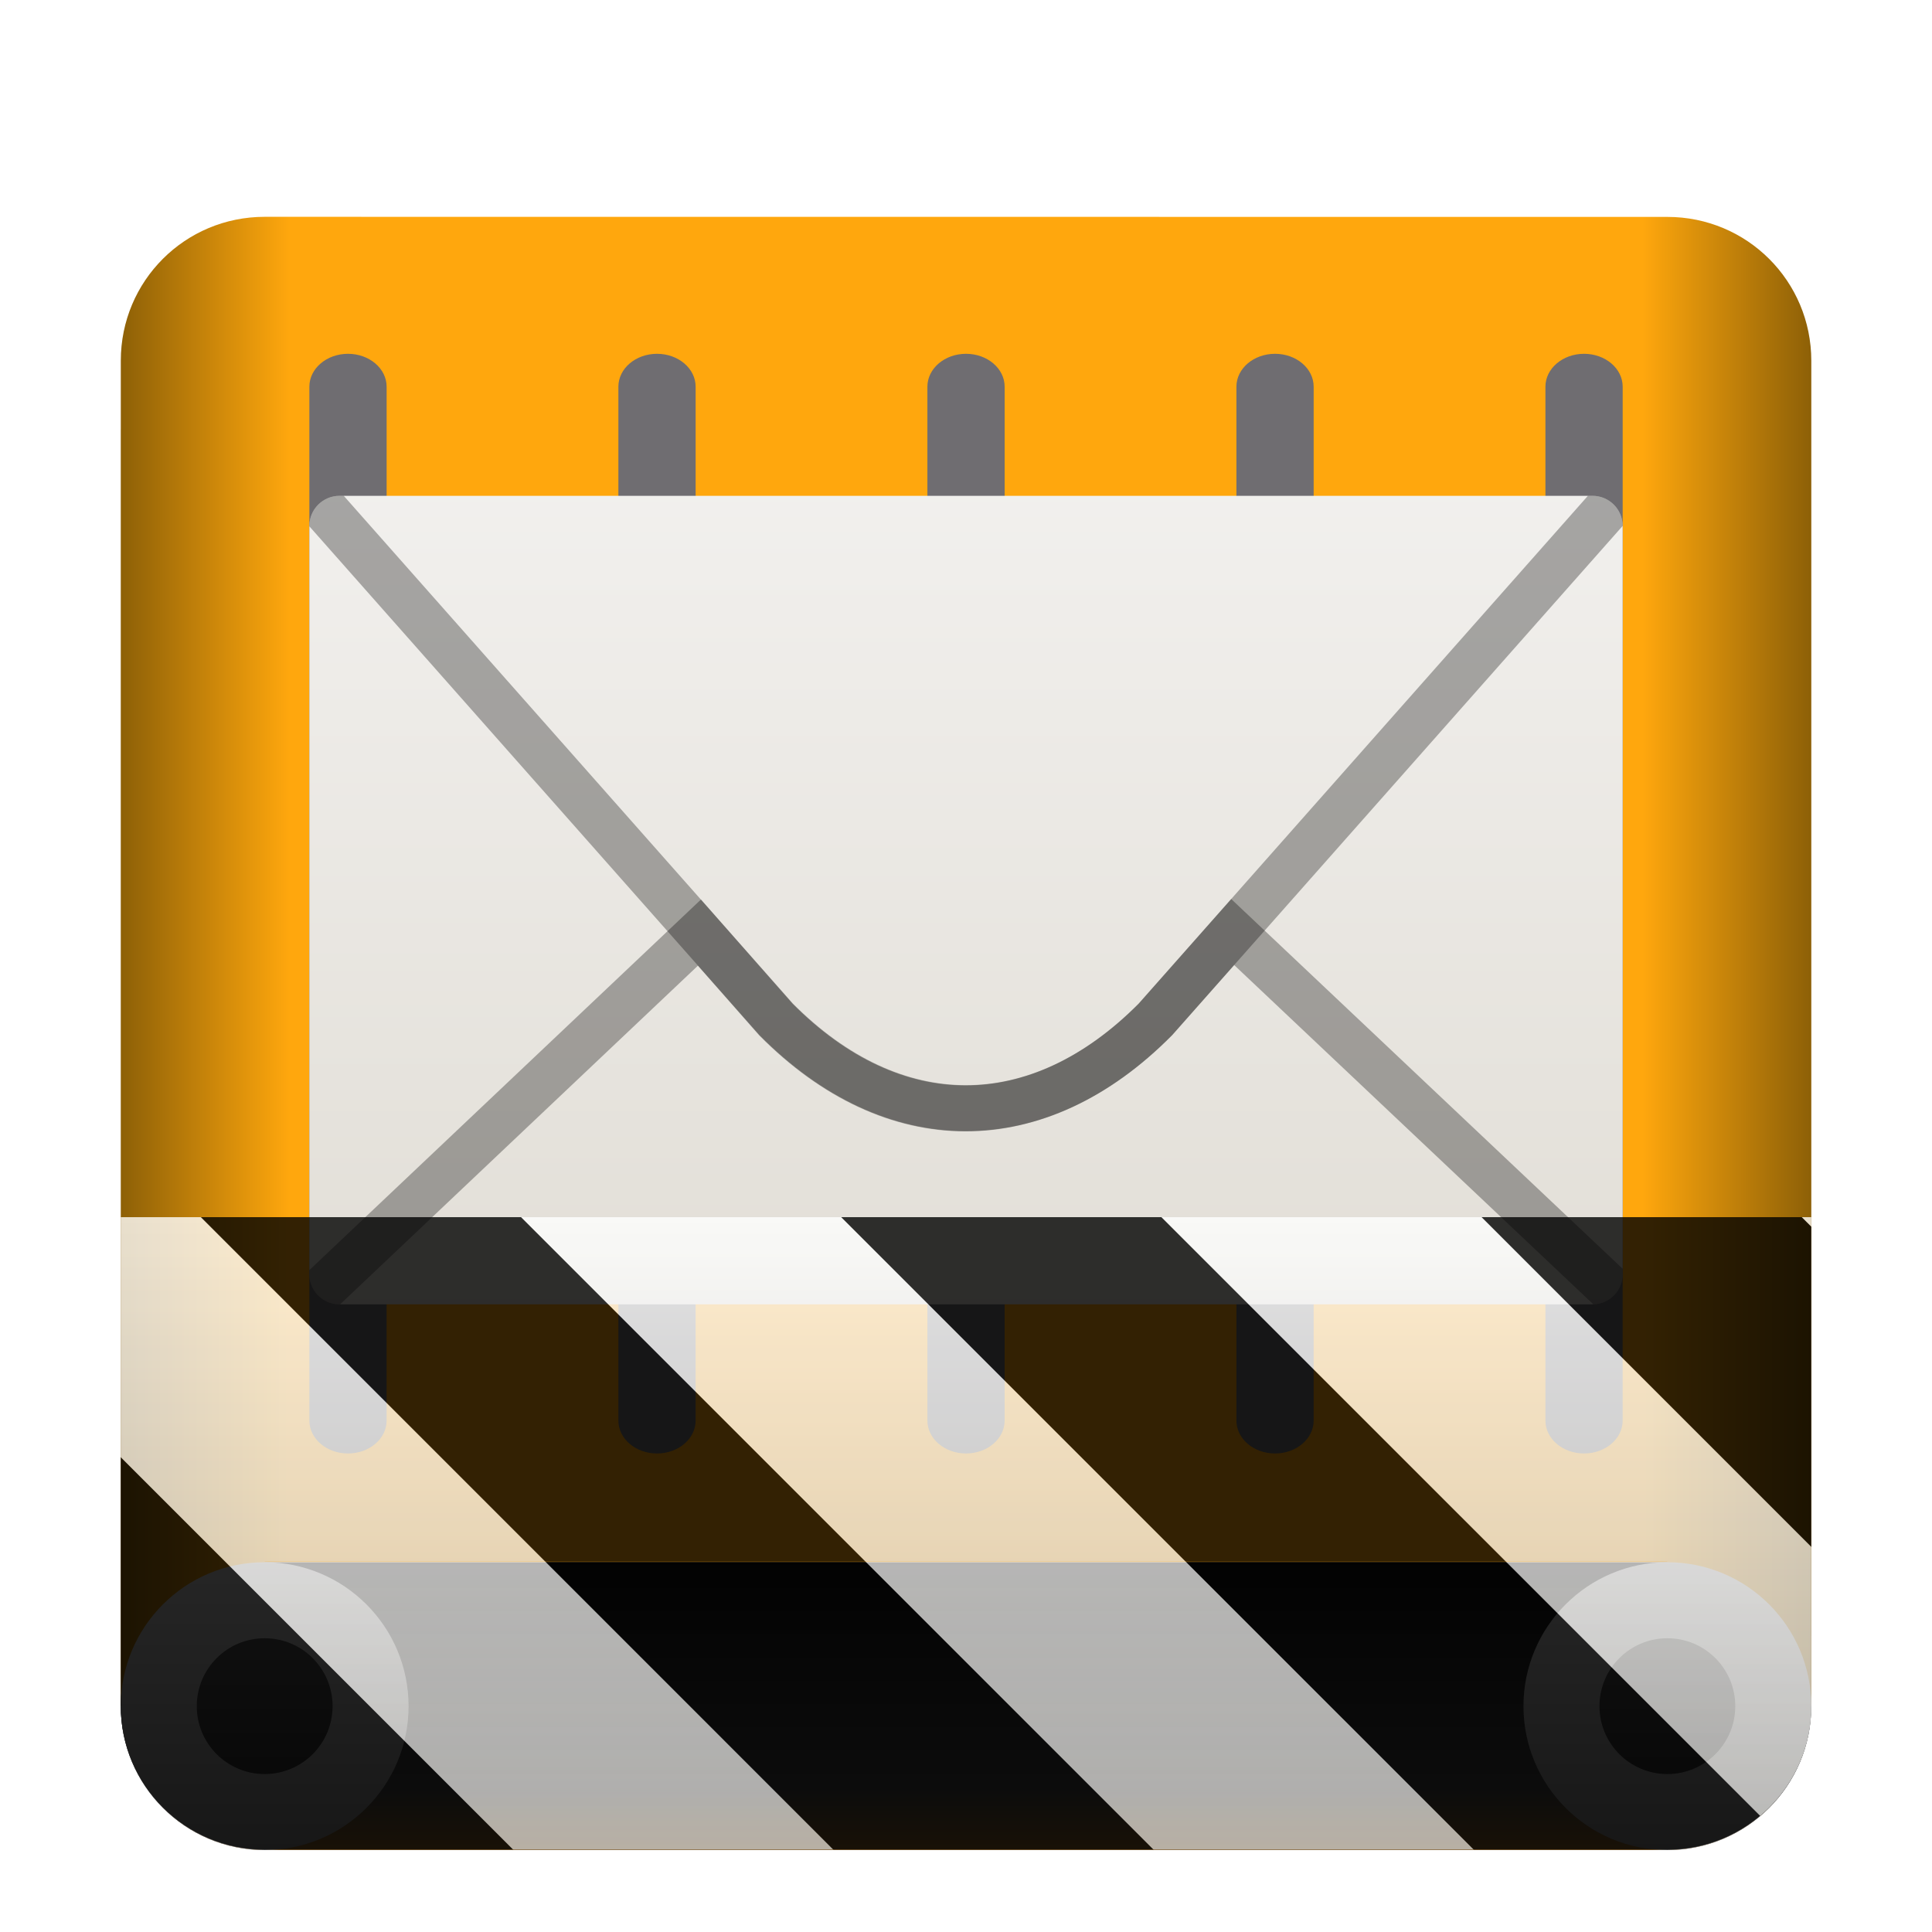
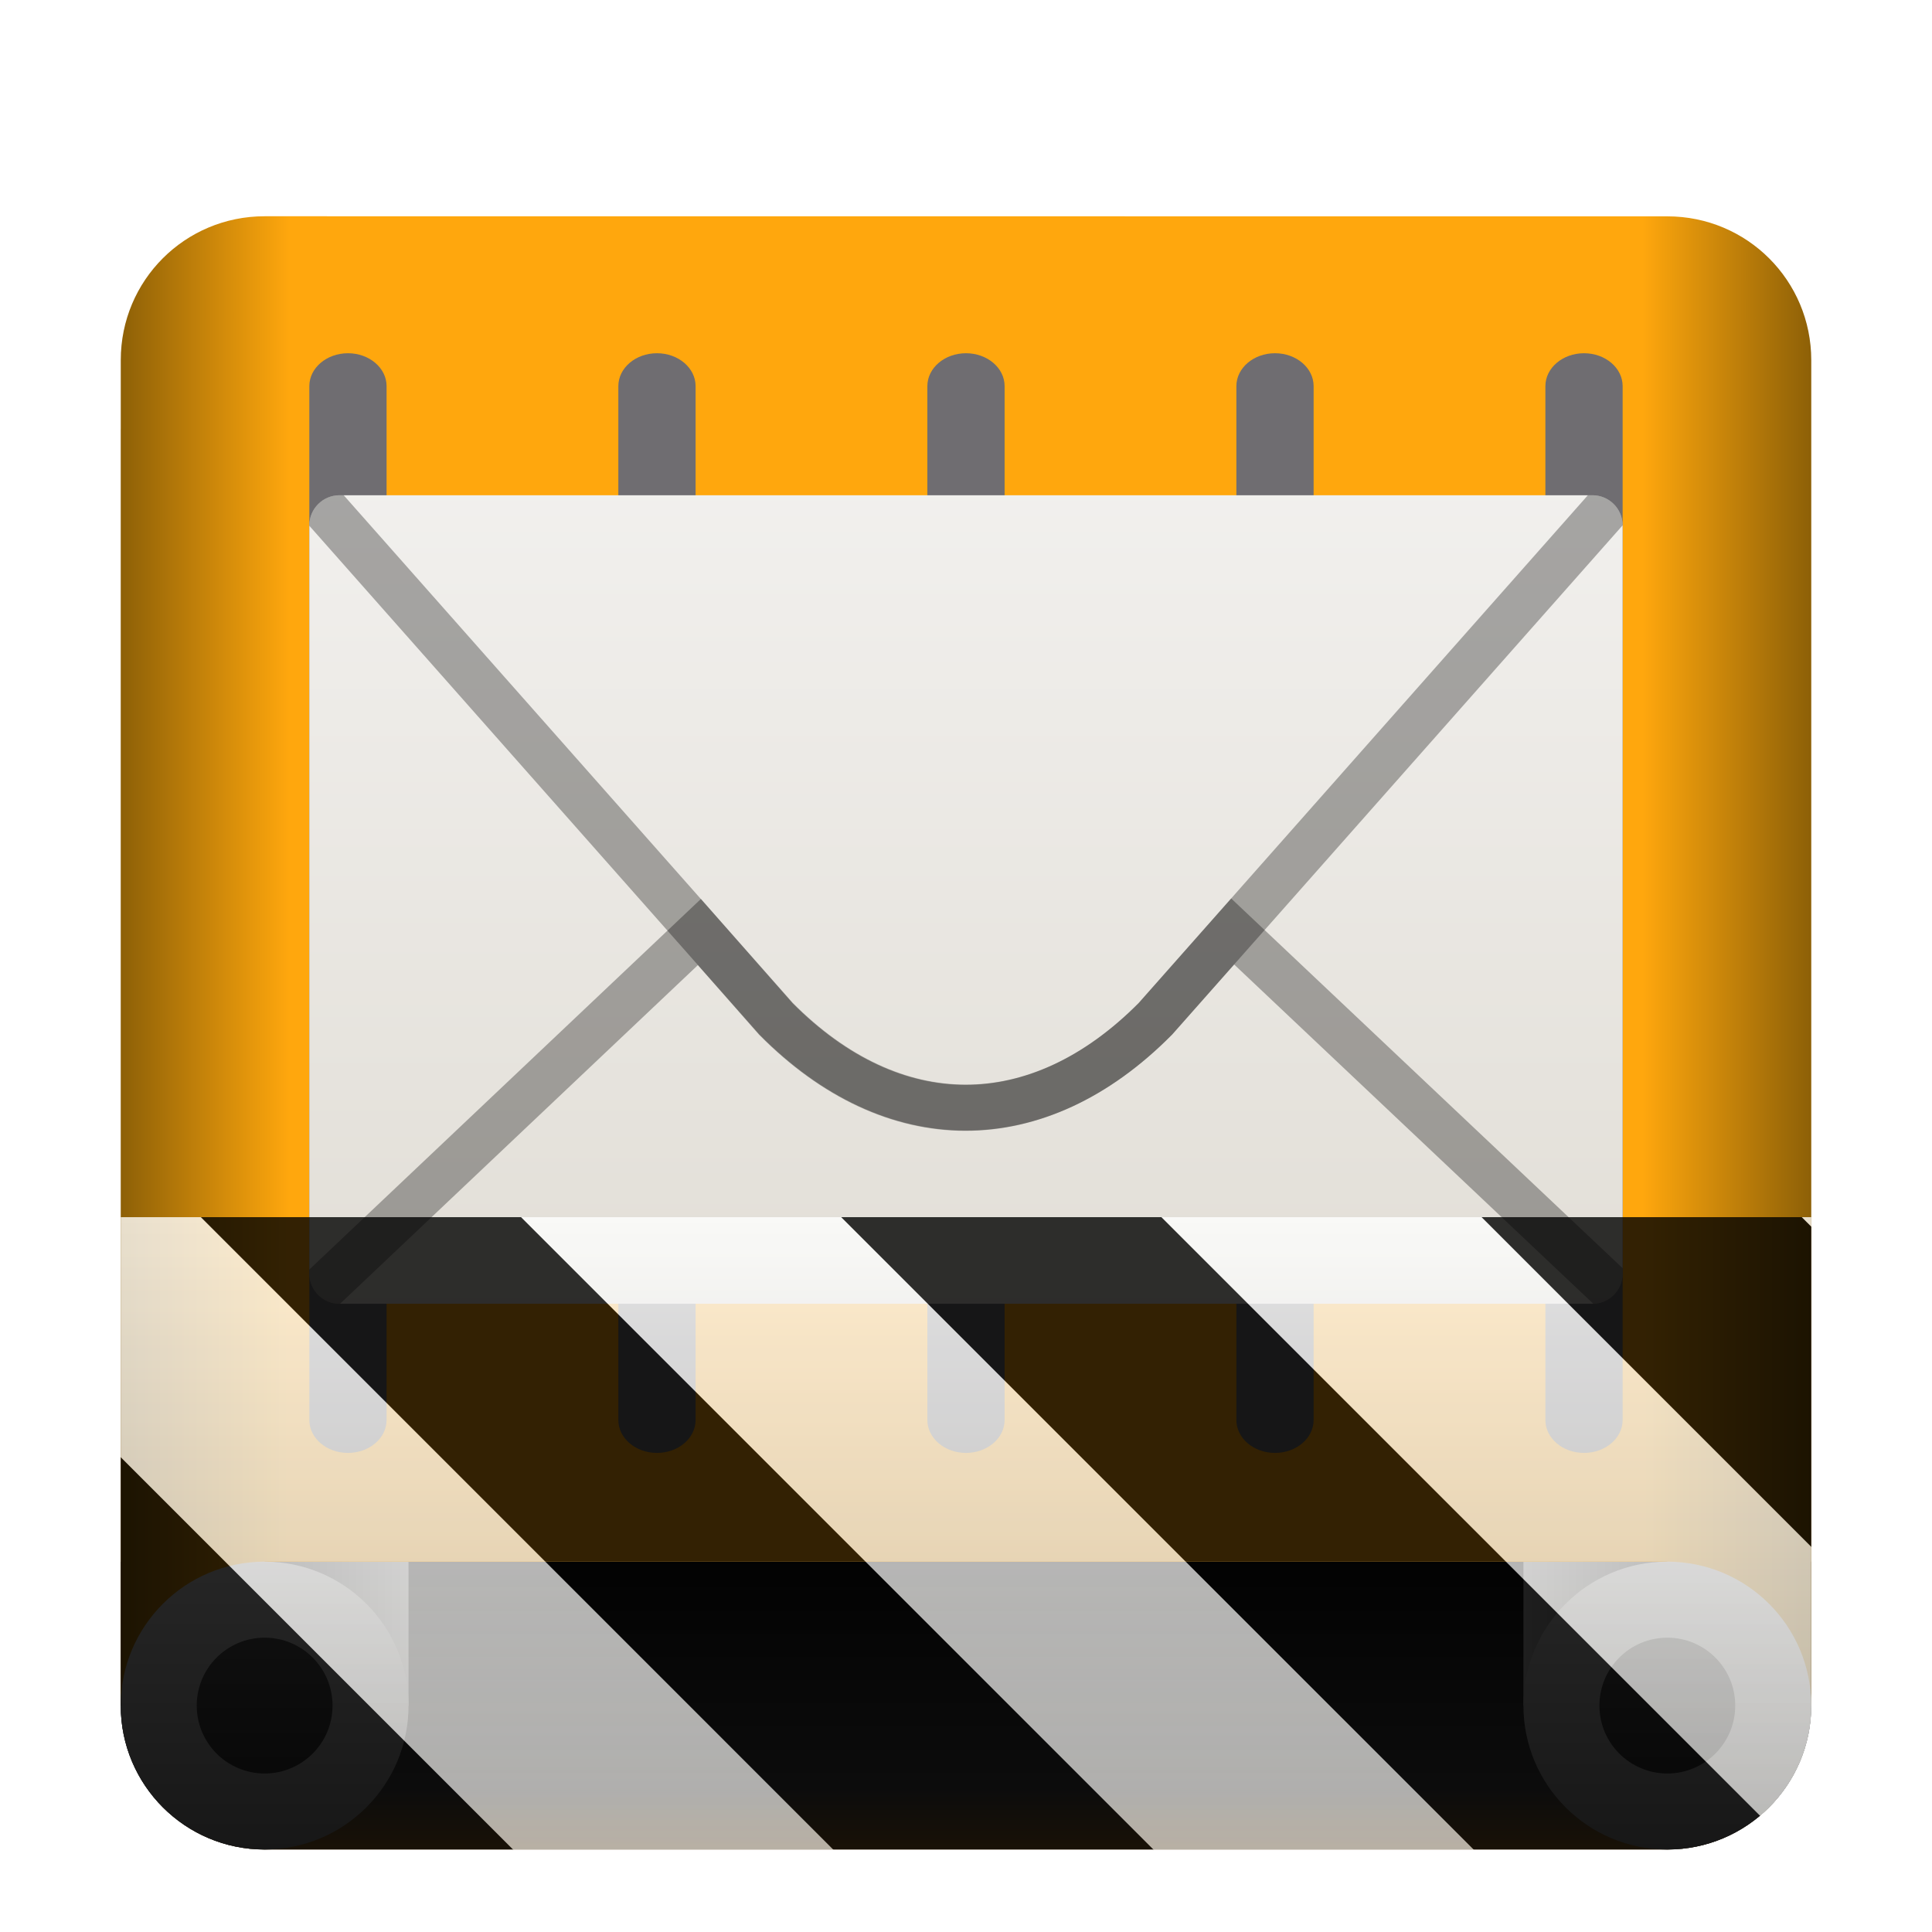
<svg xmlns="http://www.w3.org/2000/svg" xmlns:xlink="http://www.w3.org/1999/xlink" height="128px" viewBox="0 0 128 128" width="128px" version="1.1" id="svg60">
  <defs id="defs60">
+     <clipPath clipPathUnits="userSpaceOnUse" id="clipPath7">
+       <rect style="display:inline;fill:#f6f5f4;stroke-width:3.859;stroke-linecap:round;stroke-opacity:0.315;enable-background:new" id="rect7" width="88.005" height="54.18" x="-37.034" y="294.886" rx="2.023" ry="2.023" />
+     </clipPath>
+     <clipPath clipPathUnits="userSpaceOnUse" id="clipPath6">
+       <rect style="display:inline;fill:#f6f5f4;stroke-width:3.859;stroke-linecap:round;stroke-opacity:0.315;enable-background:new" id="rect6" width="88.005" height="54.18" x="-37.034" y="294.886" rx="2.023" ry="2.023" />
+     </clipPath>
    <linearGradient xlink:href="#linearGradient4" id="linearGradient6-9" x1="63.752" y1="268.436" x2="63.752" y2="287.505" gradientUnits="userSpaceOnUse" gradientTransform="matrix(1.004439,0,0,1,-0.03551232,0)" />
    <linearGradient id="linearGradient4">
      <stop style="stop-color:#0c0c0c;stop-opacity:1;" offset="0" id="stop5-6" />
      <stop style="stop-color:#3d3d3d;stop-opacity:1;" offset="0.79" id="stop6-2" />
      <stop style="stop-color:#7b5521;stop-opacity:1;" offset="1" id="stop8-9" />
    </linearGradient>
+     <linearGradient xlink:href="#linearGradient15" id="linearGradient22" gradientUnits="userSpaceOnUse" x1="17.535" y1="273.203" x2="27.068" y2="273.203" gradientTransform="translate(-128.0526,-546.3855)" />
+     <linearGradient id="linearGradient15">
+       <stop style="stop-color:#363636;stop-opacity:1;" offset="0" id="stop15" />
+       <stop style="stop-color:#9a9a9a;stop-opacity:1;" offset="1" id="stop16" />
+     </linearGradient>
+     <linearGradient xlink:href="#linearGradient15" id="linearGradient27" gradientUnits="userSpaceOnUse" gradientTransform="translate(-0.05379984,0.00525049)" x1="17.535" y1="273.203" x2="27.068" y2="273.203" />
    <linearGradient xlink:href="#linearGradient2" id="linearGradient3" x1="8" y1="239.32" x2="120" y2="239.32" gradientUnits="userSpaceOnUse" />
    <linearGradient id="linearGradient2">
      <stop style="stop-color:#8d6007;stop-opacity:1;" offset="0" id="stop2-3" />
      <stop style="stop-color:#ffa70d;stop-opacity:1;" offset="0.1" id="stop7-7" />
      <stop style="stop-color:#ffa70d;stop-opacity:1;" offset="0.9" id="stop4-5" />
      <stop style="stop-color:#8d6007;stop-opacity:1;" offset="1" id="stop3-9" />
    </linearGradient>
    <linearGradient xlink:href="#linearGradient13" id="linearGradient32" gradientUnits="userSpaceOnUse" x1="110.466" y1="268.436" x2="110.466" y2="287.505" />
    <linearGradient id="linearGradient13">
      <stop style="stop-color:#bcbcbc;stop-opacity:1;" offset="0" id="stop13" />
      <stop style="stop-color:#747474;stop-opacity:1;" offset="1" id="stop17" />
    </linearGradient>
    <linearGradient xlink:href="#linearGradient20" id="linearGradient33" gradientUnits="userSpaceOnUse" x1="17.534" y1="273.471" x2="17.534" y2="282.47" />
    <linearGradient id="linearGradient20">
      <stop style="stop-color:#484848;stop-opacity:1;" offset="0" id="stop20" />
      <stop style="stop-color:#2c2c2c;stop-opacity:1;" offset="1" id="stop21" />
    </linearGradient>
    <linearGradient xlink:href="#linearGradient18" id="linearGradient19" x1="6.969" y1="277.973" x2="6.969" y2="365.978" gradientUnits="userSpaceOnUse" />
    <linearGradient id="linearGradient18">
      <stop style="stop-color:#f6f5f4;stop-opacity:1;" offset="0" id="stop18" />
      <stop style="stop-color:#ddd9d0;stop-opacity:1;" offset="1" id="stop19" />
    </linearGradient>
-     <clipPath clipPathUnits="userSpaceOnUse" id="clipPath7">
-       <rect style="display:inline;fill:#f6f5f4;stroke-width:3.859;stroke-linecap:round;stroke-opacity:0.315;enable-background:new" id="rect7" width="88.005" height="54.18" x="-37.034" y="294.886" rx="2.023" ry="2.023" />
+     <clipPath clipPathUnits="userSpaceOnUse" id="clipPath7-7">
+       <rect style="display:inline;fill:#f6f5f4;stroke-width:3.859;stroke-linecap:round;stroke-opacity:0.315;enable-background:new" id="rect7-4" width="88.005" height="54.18" x="-37.034" y="294.886" rx="2.023" ry="2.023" />
    </clipPath>
-     <clipPath clipPathUnits="userSpaceOnUse" id="clipPath6">
-       <rect style="display:inline;fill:#f6f5f4;stroke-width:3.859;stroke-linecap:round;stroke-opacity:0.315;enable-background:new" id="rect6" width="88.005" height="54.18" x="-37.034" y="294.886" rx="2.023" ry="2.023" />
+     <clipPath clipPathUnits="userSpaceOnUse" id="clipPath6-4">
+       <rect style="display:inline;fill:#f6f5f4;stroke-width:3.859;stroke-linecap:round;stroke-opacity:0.315;enable-background:new" id="rect6-3" width="88.005" height="54.18" x="-37.034" y="294.886" rx="2.023" ry="2.023" />
    </clipPath>
    <linearGradient xlink:href="#linearGradient13" id="linearGradient1" gradientUnits="userSpaceOnUse" x1="110.466" y1="268.436" x2="110.466" y2="287.505" />
    <linearGradient xlink:href="#linearGradient20" id="linearGradient5" gradientUnits="userSpaceOnUse" x1="17.534" y1="273.471" x2="17.534" y2="282.47" />
  </defs>
  <filter id="a" height="1" width="1" x="0" y="0">
    <feColorMatrix color-interpolation-filters="sRGB" values="0 0 0 0 1 0 0 0 0 1 0 0 0 0 1 0 0 0 1 0" id="feColorMatrix1" />
  </filter>
  <linearGradient id="b" gradientTransform="matrix(1.004439 0 0 1 -0.035512 -164.9705)" gradientUnits="userSpaceOnUse" x1="63.752" x2="63.752" y1="222.218" y2="333.723">
    <stop offset="0.307" stop-color="#0c0c0c" id="stop1" />
    <stop offset="0.551" stop-color="#3d3d3d" id="stop2" />
  </linearGradient>
  <linearGradient id="c" gradientUnits="userSpaceOnUse" x1="8" x2="120" y1="74.35" y2="74.35">
    <stop offset="0" stop-color="#8d6007" id="stop3" />
    <stop offset="0.1" stop-color="#ffa70d" id="stop4" />
    <stop offset="0.9" stop-color="#ffa70d" id="stop5" />
    <stop offset="1" stop-color="#8d6007" id="stop6" />
  </linearGradient>
  <linearGradient id="d" gradientUnits="userSpaceOnUse" x1="110.466" x2="110.466" y1="103.466" y2="122.534">
    <stop offset="0" stop-color="#bcbcbc" id="stop7" />
    <stop offset="1" stop-color="#747474" id="stop8" />
  </linearGradient>
  <linearGradient id="e" gradientUnits="userSpaceOnUse" x1="17.534" x2="17.534" y1="108.501" y2="117.499">
    <stop offset="0" stop-color="#484848" id="stop9" />
    <stop offset="1" stop-color="#2c2c2c" id="stop10" />
  </linearGradient>
  <linearGradient id="f" gradientUnits="userSpaceOnUse" x1="64" x2="64" y1="16.091" y2="103.101">
    <stop offset="0" stop-color="#f6f5f4" id="stop11" />
    <stop offset="1" stop-color="#ddd9d0" id="stop12" />
  </linearGradient>
  <clipPath id="g">
    <path d="m 20 32 h 88 v 55 h -88 z m 0 0" id="path12" />
  </clipPath>
  <clipPath id="h">
    <path d="m 22.496 32.812 h 83.008 c 1.105 0 2 0.895 2 2 v 49.566 c 0 1.105 -0.895 2 -2 2 h -83.008 c -1.105 0 -2 -0.895 -2 -2 v -49.566 c 0 -1.105 0.895 -2 2 -2 z m 0 0" id="path13" />
  </clipPath>
  <clipPath id="i">
    <path d="m 20 44 h 88 v 43 h -88 z m 0 0" id="path14" />
  </clipPath>
  <clipPath id="j">
    <path d="m 22.496 32.812 h 83.008 c 1.105 0 2 0.895 2 2 v 49.566 c 0 1.105 -0.895 2 -2 2 h -83.008 c -1.105 0 -2 -0.895 -2 -2 v -49.566 c 0 -1.105 0.895 -2 2 -2 z m 0 0" id="path15" />
  </clipPath>
  <clipPath id="k">
    <path d="m 20 32 h 88 v 55 h -88 z m 0 0" id="path16" />
  </clipPath>
  <clipPath id="l">
    <path d="m 22.496 32.812 h 83.008 c 1.105 0 2 0.895 2 2 v 49.566 c 0 1.105 -0.895 2 -2 2 h -83.008 c -1.105 0 -2 -0.895 -2 -2 v -49.566 c 0 -1.105 0.895 -2 2 -2 z m 0 0" id="path17" />
  </clipPath>
  <clipPath id="m">
    <path d="m 20 44 h 88 v 43 h -88 z m 0 0" id="path18" />
  </clipPath>
  <clipPath id="n">
    <path d="m 22.496 32.812 h 83.008 c 1.105 0 2 0.895 2 2 v 49.566 c 0 1.105 -0.895 2 -2 2 h -83.008 c -1.105 0 -2 -0.895 -2 -2 v -49.566 c 0 -1.105 0.895 -2 2 -2 z m 0 0" id="path19" />
  </clipPath>
  <clipPath id="o">
    <rect height="128" width="128" id="rect19" />
  </clipPath>
  <clipPath id="p">
    <rect height="128" width="128" id="rect20" />
  </clipPath>
  <mask id="q">
    <g filter="url(#a)" id="g38">
      <g clip-path="url(#p)" filter="url(#a)" id="g37">
        <g clip-path="url(#o)" id="g36">
          <path d="m 17.535 103.465 h 92.93 c 5.266 0 9.535 4.27 9.535 9.535 s -4.27 9.535 -9.535 9.535 h -92.93 c -5.266 0 -9.535 -4.27 -9.535 -9.535 s 4.27 -9.535 9.535 -9.535 z m 0 0" fill="url(#b)" id="path20" />
          <path d="m 17.535 14.328 c -5.281 0 -9.535 4.25 -9.535 9.535 v 4.512 v 0.137 v 84.488 h 9.531 v -4.648 h 0.004 v -4.887 h 92.93 v 9.535 h 9.535 v -23.645 c 0.004 -0.023 0 -0.051 0 -0.074 v -4.266 c 0.004 -0.023 0 -0.051 0 -0.074 v -6.562 c 0.004 -0.023 0 -0.047 0 -0.074 v -4.266 c 0.004 -0.023 0 -0.047 0 -0.07 v -50.105 c 0 -5.281 -4.254 -9.531 -9.535 -9.531 z m 0 0" fill="url(#c)" id="path21" />
          <path d="m 23.055 23.402 c 1.414 0 2.559 0.977 2.559 2.184 v 68.496 c 0 1.203 -1.145 2.18 -2.559 2.18 c -1.414 0 -2.559 -0.977 -2.559 -2.18 v -68.496 c 0 -1.207 1.145 -2.184 2.559 -2.184 z m 0 0" fill="#6f6d71" id="path22" />
          <path d="m 43.527 23.402 c 1.414 0 2.559 0.977 2.559 2.184 v 68.496 c 0 1.203 -1.145 2.18 -2.559 2.18 c -1.414 0 -2.559 -0.977 -2.559 -2.18 v -68.496 c 0 -1.207 1.145 -2.184 2.559 -2.184 z m 0 0" fill="#6f6d71" id="path23" />
          <path d="m 64 23.402 c 1.414 0 2.559 0.977 2.559 2.184 v 68.496 c 0 1.203 -1.145 2.18 -2.559 2.18 s -2.559 -0.977 -2.559 -2.18 v -68.496 c 0 -1.207 1.145 -2.184 2.559 -2.184 z m 0 0" fill="#6f6d71" id="path24" />
          <path d="m 84.473 23.402 c 1.414 0 2.559 0.977 2.559 2.184 v 68.496 c 0 1.203 -1.145 2.18 -2.559 2.18 c -1.414 0 -2.559 -0.977 -2.559 -2.18 v -68.496 c 0 -1.207 1.145 -2.184 2.559 -2.184 z m 0 0" fill="#6f6d71" id="path25" />
          <path d="m 104.945 23.402 c 1.414 0 2.559 0.977 2.559 2.184 v 68.496 c 0 1.203 -1.145 2.18 -2.559 2.18 c -1.414 0 -2.559 -0.977 -2.559 -2.18 v -68.496 c 0 -1.207 1.145 -2.184 2.559 -2.184 z m 0 0" fill="#6f6d71" id="path26" />
          <path d="m 27.066 113 c 0 5.266 -4.266 9.535 -9.531 9.535 s -9.535 -4.27 -9.535 -9.535 s 4.27 -9.535 9.535 -9.535 s 9.531 4.27 9.531 9.535 z m 0 0" fill="url(#d)" id="path27" />
          <path d="m 22.035 113 c 0 2.484 -2.016 4.5 -4.5 4.5 s -4.5 -2.016 -4.5 -4.5 s 2.016 -4.5 4.5 -4.5 s 4.5 2.016 4.5 4.5 z m 0 0" fill="url(#e)" id="path28" />
          <path d="m 120 113 c 0 5.266 -4.27 9.535 -9.535 9.535 s -9.535 -4.27 -9.535 -9.535 s 4.27 -9.535 9.535 -9.535 s 9.535 4.27 9.535 9.535 z m 0 0" fill="url(#d)" id="path29" />
          <path d="m 114.965 113 c 0 2.484 -2.016 4.5 -4.5 4.5 s -4.5 -2.016 -4.5 -4.5 s 2.016 -4.5 4.5 -4.5 s 4.5 2.016 4.5 4.5 z m 0 0" fill="url(#e)" id="path30" />
          <path d="m 22.496 32.812 h 83.008 c 1.105 0 2 0.895 2 2 v 49.566 c 0 1.105 -0.895 2 -2 2 h -83.008 c -1.105 0 -2 -0.895 -2 -2 v -49.566 c 0 -1.105 0.895 -2 2 -2 z m 0 0" fill="url(#f)" id="path31" />
          <g clip-path="url(#k)" id="g33">
            <g clip-path="url(#l)" id="g32">
              <path d="m -36.345 295.384 l 30.58 34.571 c 7.835 7.906 17.514 7.997 25.424 0.016 l 30.608 -34.598" fill="none" stroke="#000000" stroke-linecap="round" stroke-opacity="0.315" stroke-width="3.08" transform="matrix(0.988693 0 0 0.988693 57.1098 -258.7391)" id="path32" />
            </g>
          </g>
          <g clip-path="url(#m)" id="g35">
            <g clip-path="url(#n)" id="g34">
              <path d="m -36.515 348.401 l 25.622 -24.247 l 5.128 5.836 c 7.835 7.906 17.514 7.961 25.424 -0.02 c 0 0 5.18 -5.851 5.18 -5.851 l 25.653 24.235" fill="none" stroke="#000000" stroke-linecap="round" stroke-opacity="0.315" stroke-width="3.08" transform="matrix(0.988693 0 0 0.988693 57.1098 -258.7391)" id="path33" />
            </g>
          </g>
        </g>
      </g>
    </g>
  </mask>
  <mask id="r">
    <g filter="url(#a)" id="g39">
      <rect fill-opacity="0.8" height="184.32" width="184.32" x="-28.16" y="-28.16" id="rect38" />
    </g>
  </mask>
  <linearGradient id="s" gradientTransform="matrix(0 0.37 -0.98462 0 295.385 -30.36)" gradientUnits="userSpaceOnUse" x1="300" x2="428" y1="235" y2="235">
    <stop offset="0" stop-color="#f9f06b" id="stop39" style="stop-color:#ffffff;stop-opacity:1;" />
    <stop offset="1" stop-color="#f5c211" id="stop40" style="stop-color:#c0bfbc;stop-opacity:1;" />
  </linearGradient>
  <clipPath id="t">
    <rect height="128" width="128" id="rect40" />
  </clipPath>
  <clipPath id="u">
    <rect height="128" width="128" id="rect41" />
  </clipPath>
-   <g id="layer5" style="display:inline;enable-background:new" transform="translate(0.00152219,-171.9639)">
+   <g id="layer5" style="display:inline;enable-background:new" transform="translate(-9.891145e-4,-172.0013)">
    <g id="g3" transform="translate(0,7.02947)">
      <rect style="display:inline;fill:url(#linearGradient6-9);fill-opacity:1;stroke:none;stroke-width:20.044;enable-background:new" id="rect4-7" width="112" height="19.069" x="8" y="268.436" ry="9.534" />
+       <g id="g31">
+         <rect style="display:inline;fill:url(#linearGradient22);fill-opacity:1;stroke:none;stroke-width:37.795;stroke-linecap:round;enable-background:new" id="rect3-5" width="19.068" height="9.534" x="-120.053" y="-277.949" ry="0" rx="0" transform="rotate(-179.9889)" />
+         <rect style="display:inline;fill:url(#linearGradient27);fill-opacity:1;stroke:none;stroke-width:37.795;stroke-linecap:round;enable-background:new" id="rect3-5-3" width="19.068" height="9.534" x="7.946" y="268.442" ry="0" rx="0" transform="rotate(-0.01109131,-0.00461442,4.227611)" />
+       </g>
      <path id="rect2" style="display:inline;fill:url(#linearGradient3);stroke:none;stroke-width:17.912;enable-background:new" d="m 17.535,179.299 c -5.282,0 -9.533,4.251 -9.533,9.533 v 4.34 0.172 C 8.001,193.39 8,193.436 8,193.482 v 4.34 6.637 4.34 31.979 2.809 0.004 1.527 2.809 0.004 3.824 2.809 0.002 1.529 2.809 0.002 3.752 4.34 6.635 4.34 h 9.533 v -4.34 -0.311 h 0.002 v -4.34 -0.545 h 92.93 v 4.885 0.311 4.34 H 120 v -4.34 -0.311 h 0.002 v -4.34 -5.232 -4.34 -5.082 c 1.9e-4,-0.025 0,-0.049 0,-0.074 v -1.404 -2.861 c 1.9e-4,-0.025 0,-0.049 0,-0.074 v -1.404 -5.158 c 1.9e-4,-0.025 0,-0.047 0,-0.072 v -1.404 -2.863 c 1.9e-4,-0.025 0,-0.047 0,-0.072 v -1.404 -33.385 -4.34 -6.635 -4.34 c 0,-5.282 -4.255,-9.533 -9.537,-9.533 z" />
      <g id="layer5-3" transform="matrix(1.279567,0,0,1.401096,-17.89226,-97.44913)" style="display:inline;enable-background:new">
        <rect style="display:inline;fill:#6f6d71;fill-opacity:1;stroke:none;stroke-width:1;enable-background:new" id="slat5-0-2-1-7" x="30" y="204" width="4" height="52" rx="2" ry="1.556" />
        <rect style="display:inline;fill:#6f6d71;fill-opacity:1;stroke:none;stroke-width:1;enable-background:new" id="slat5-0-2-1" x="46" y="204" width="4" height="52" rx="2" ry="1.556" />
        <rect style="display:inline;fill:#6f6d71;fill-opacity:1;stroke:none;stroke-width:1;enable-background:new" id="slat5-0-2" x="62" y="204" width="4" height="52" rx="2" ry="1.556" />
        <rect style="display:inline;fill:#6f6d71;fill-opacity:1;stroke:none;stroke-width:1.44;enable-background:new" id="slat5-0" x="81.914" y="194.016" width="5.118" height="84.245" rx="2.559" ry="2.521" transform="matrix(0.7815146,0,0,0.6172486,13.98306,84.2438)" />
        <rect style="display:inline;fill:#6f6d71;fill-opacity:1;stroke:none;enable-background:new" id="slat5" x="94" y="204" width="4" height="52" rx="2" ry="1.556" />
      </g>
    </g>
    <g id="g4" transform="translate(0,7.029485)">
      <g id="g2">
        <circle style="display:inline;fill:url(#linearGradient1);fill-opacity:1;stroke:none;stroke-width:20;enable-background:new" id="path4" cx="17.534" cy="277.971" r="9.534" />
        <circle style="fill:url(#linearGradient5);stroke-width:20" id="path1" cx="17.534" cy="277.971" r="4.499" />
      </g>
      <g id="g1">
        <circle style="display:inline;fill:url(#linearGradient32);fill-opacity:1;stroke:none;stroke-width:20;enable-background:new" id="path3" cx="110.466" cy="277.971" r="9.534" />
        <circle style="display:inline;fill:url(#linearGradient33);stroke-width:20;enable-background:new" id="path1-6" cx="110.466" cy="277.971" r="4.499" />
      </g>
    </g>
    <g id="layer6" style="display:inline;enable-background:new" transform="matrix(0.988693,0,0,0.988693,57.1098,-86.73908)">
      <rect style="display:inline;fill:url(#linearGradient19);stroke-width:3.859;stroke-linecap:round;stroke-opacity:0.315;enable-background:new" id="rect1" width="88.005" height="54.18" x="-37.034" y="294.886" rx="2.023" ry="2.023" />
-       <path style="fill:none;stroke:#000000;stroke-width:3.08;stroke-linecap:round;stroke-linejoin:miter;stroke-dasharray:none;stroke-opacity:0.315" d="m -36.345,295.385 30.578,34.568 c 7.836,7.905 17.516,7.999 25.427,0.018 l 30.608,-34.599" id="path10" clip-path="url(#clipPath7)" />
-       <path style="display:inline;fill:none;stroke:#000000;stroke-width:3.08;stroke-linecap:round;stroke-linejoin:miter;stroke-dasharray:none;stroke-opacity:0.315;enable-background:new" d="m -36.513,348.4 25.618,-24.245 5.129,5.834 c 7.836,7.905 17.516,7.963 25.427,-0.018 2e-6,0 5.178,-5.853 5.178,-5.853 l 25.655,24.233" id="path10-6" clip-path="url(#clipPath6)" />
+       <path style="fill:none;stroke:#000000;stroke-width:3.08;stroke-linecap:round;stroke-linejoin:miter;stroke-dasharray:none;stroke-opacity:0.315" d="m -36.345,295.385 30.578,34.568 c 7.836,7.905 17.516,7.999 25.427,0.018 l 30.608,-34.599" id="path10" clip-path="url(#clipPath7-7)" />
+       <path style="display:inline;fill:none;stroke:#000000;stroke-width:3.08;stroke-linecap:round;stroke-linejoin:miter;stroke-dasharray:none;stroke-opacity:0.315;enable-background:new" d="m -36.513,348.4 25.618,-24.245 5.129,5.834 c 7.836,7.905 17.516,7.963 25.427,-0.018 2e-6,0 5.178,-5.853 5.178,-5.853 l 25.655,24.233" id="path10-6" clip-path="url(#clipPath6-4)" />
    </g>
  </g>
  <g mask="url(#q)" id="g60">
    <g clip-path="url(#u)" id="g59">
      <g mask="url(#r)" id="g58">
        <g clip-path="url(#t)" id="g57">
          <path d="m 128 80.641 v 47.359 h -128 v -47.359 z m 0 0" fill="url(#s)" id="path56" />
          <path d="m 13.309 80.641 l 47.355 47.359 h 21.215 l -47.359 -47.359 z m 42.422 0 l 47.363 47.359 h 21.215 l -47.363 -47.359 z m 42.43 0 l 29.84 29.84 v -21.211 l -8.629 -8.629 z m -98.16 7.906 v 21.215 l 18.238 18.238 h 21.215 z m 0 0" id="path57" />
        </g>
      </g>
    </g>
  </g>
</svg>
